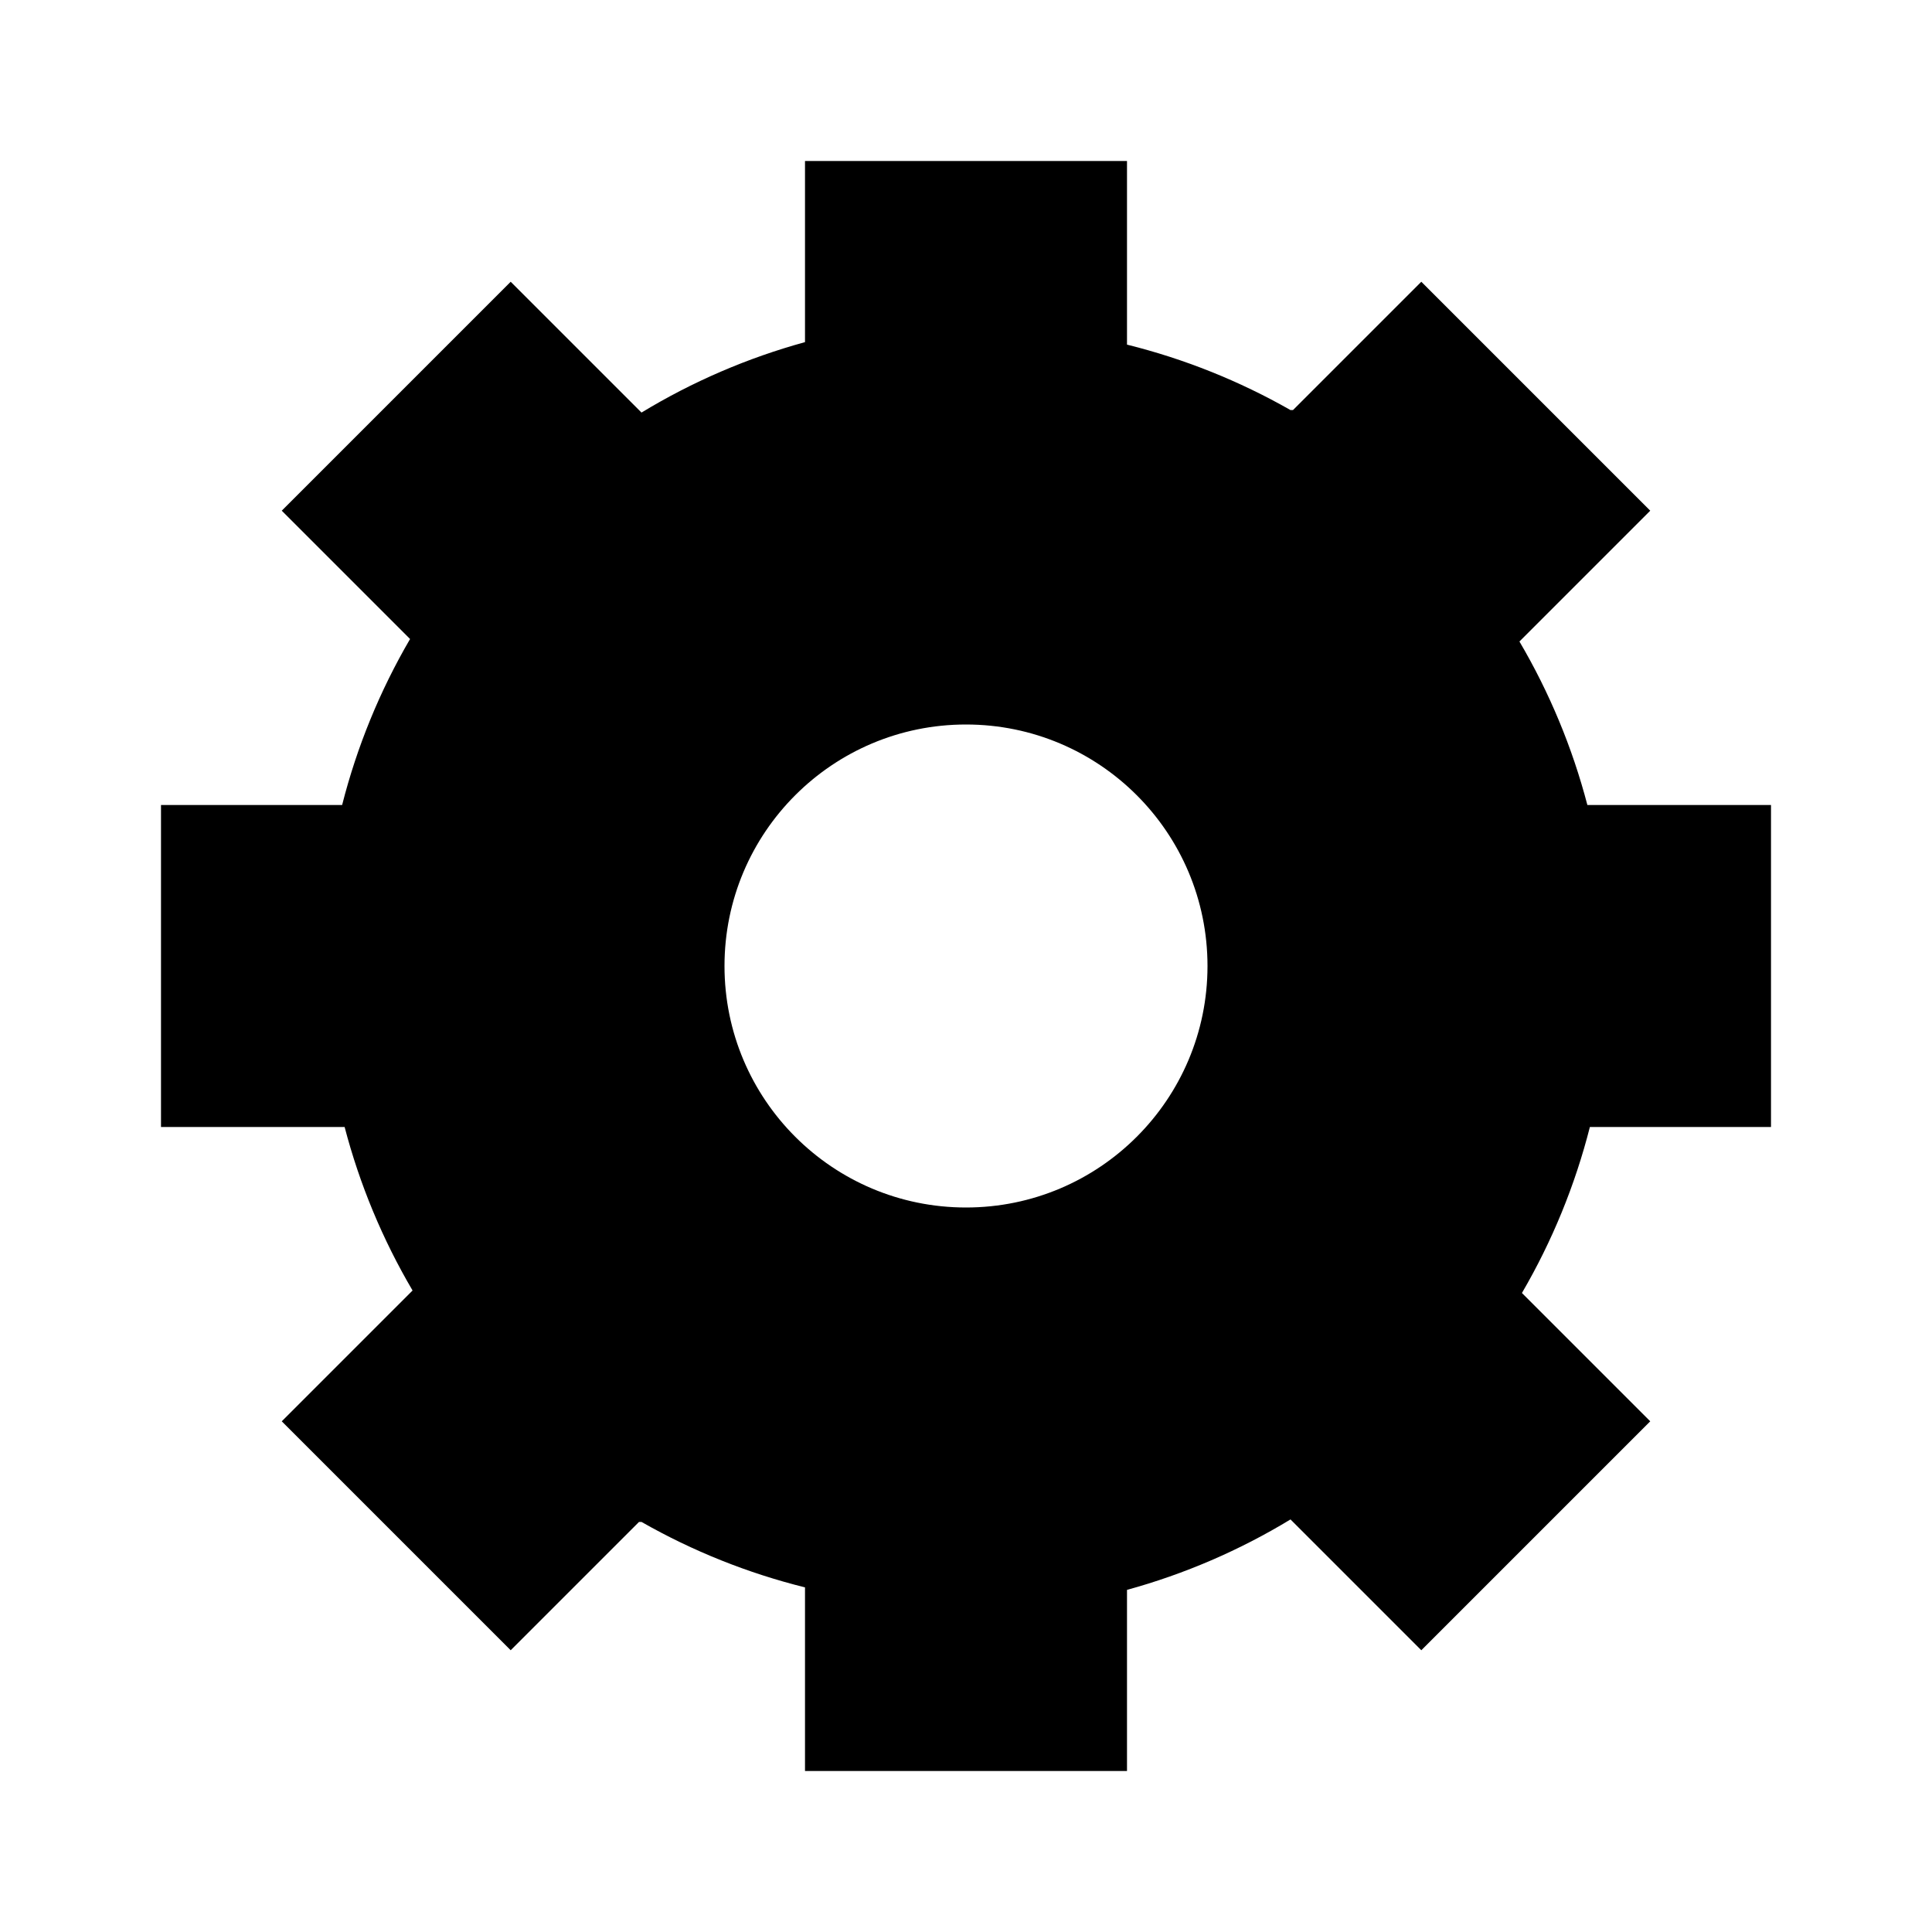
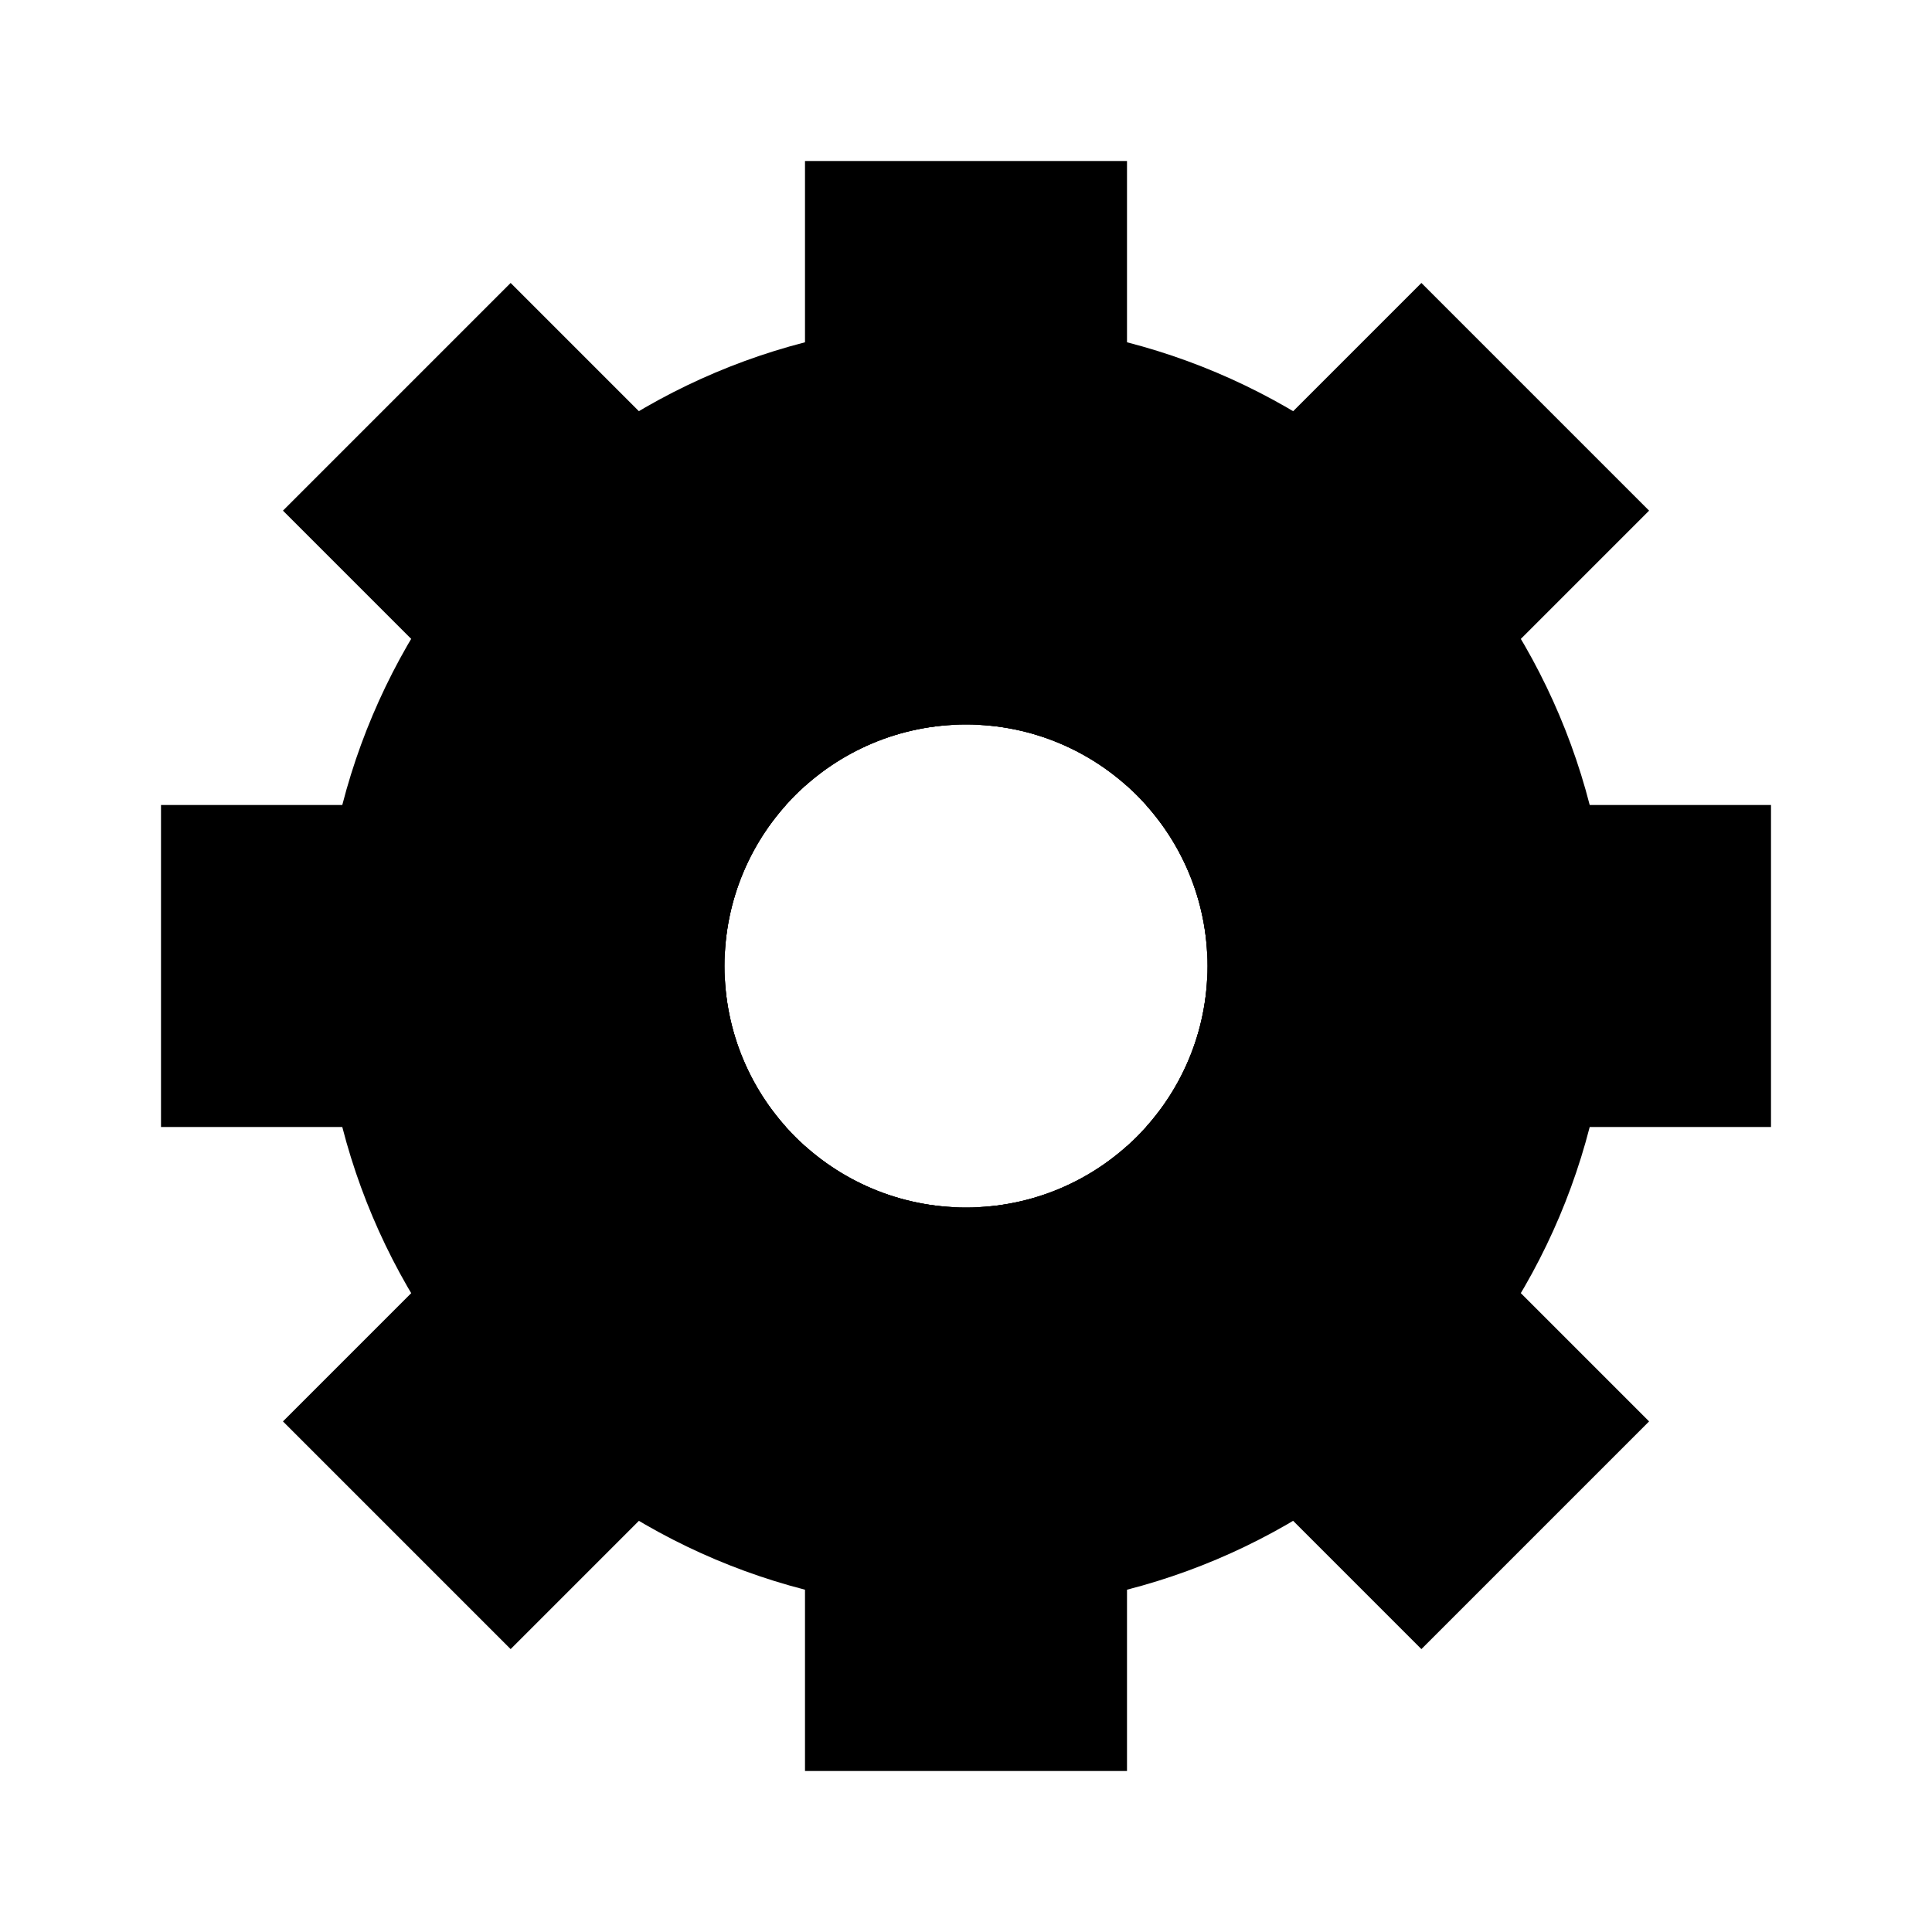
<svg width="24" height="24" viewBox="0 0 24 24">
-   <path style="fill:#000000" d="M 10 2 L 10 4.25 A 8 8 0 0 0 7.969 5.125 L 6.344 3.5 L 3.5 6.344 L 5.094 7.938 A 8 8 0 0 0 4.25 10 L 2 10 L 2 14 L 4.281 14 A 8 8 0 0 0 5.125 16.031 L 3.5 17.656 L 6.344 20.5 L 7.938 18.906 A 8 8 0 0 0 7.969 18.906 A 8 8 0 0 0 10 19.719 L 10 22 L 14 22 L 14 19.75 A 8 8 0 0 0 16.031 18.875 L 17.656 20.5 L 20.5 17.656 L 18.906 16.062 A 8 8 0 0 0 19.75 14 L 22 14 L 22 10 L 19.719 10 A 8 8 0 0 0 18.875 7.969 L 20.5 6.344 L 17.656 3.5 L 16.062 5.094 L 16.031 5.094 A 8 8 0 0 0 14 4.281 L 14 2 L 10 2 z M 12 9 C 13.657 9 15 10.343 15 12 C 15 13.657 13.657 15 12 15 C 10.343 15 9 13.657 9 12 C 9 10.343 10.343 9 12 9 z " />
+   <defs>
+     <clipPath clipPathUnits="userSpaceOnUse" id="pp-icon-cogwheel-clip">
+       <path d="M 12,0 C 5.373,0 0,5.373 0,12 0,18.627 5.373,24 12,24 18.627,24 24,18.627 24,12 24,5.373 18.627,0 12,0 z m 0,9 c 1.657,0 3,1.343 3,3 0,1.657 -1.343,3 -3,3 -1.657,0 -3,-1.343 -3,-3 0,-1.657 1.343,-3 3,-3 z" />
+     </clipPath>
+   </defs>
+   <g clip-path="url(#pp-icon-cogwheel-clip)">
+     <path d="M 20,12 A 8,8 0 0 1 4,12 8,8 0 1 1 20,12 z" style="fill:#000000" />
+     <rect x="10" y="2" width="4" height="20" style="fill:#000000" />
+     <rect x="-14" y="2" height="20" width="4" transform="matrix(0,-1,1,0,0,0)" style="fill:#000000" />
+     <rect height="20" width="4" y="-10" x="14.971" style="fill:#000000" transform="matrix(0.7071068,0.7071068,-0.7071068,0.7071068,0,0)" />
+     <rect height="20" width="4" y="6.971" x="-2" style="fill:#000000" transform="matrix(0.7071068,-0.7071068,0.7071068,0.7071068,0,0)" />
+   </g>
</svg>
